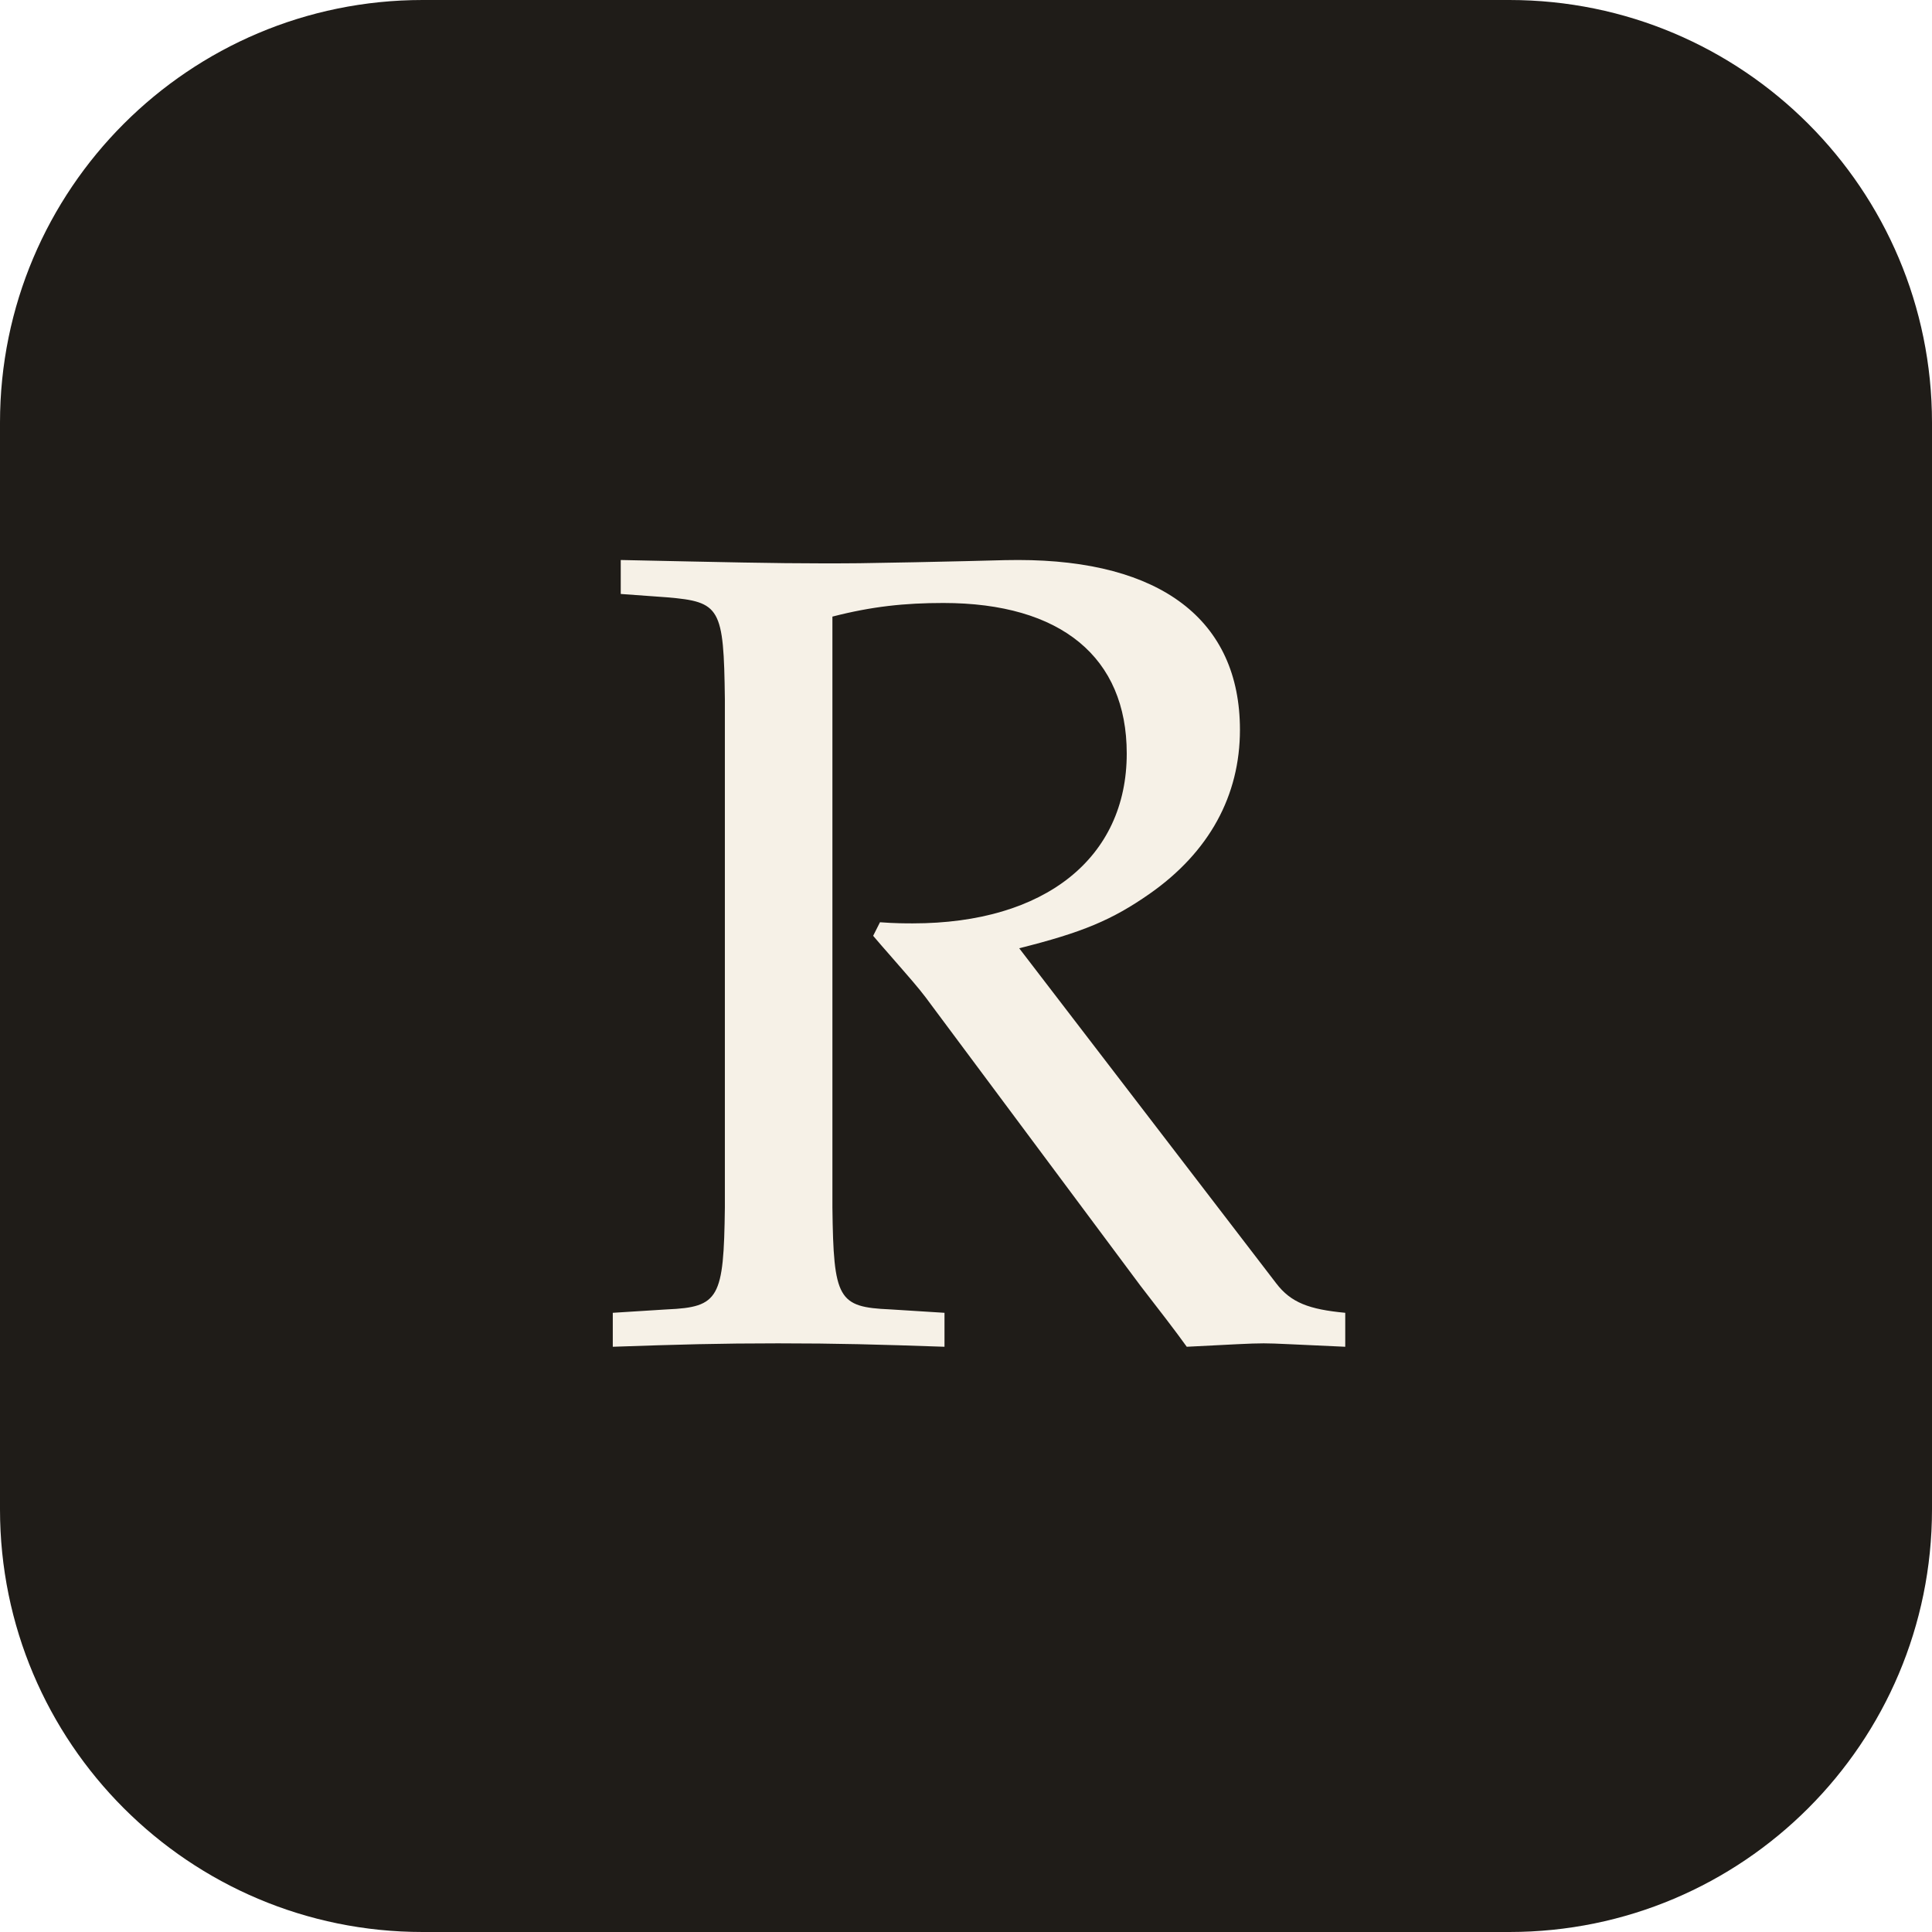
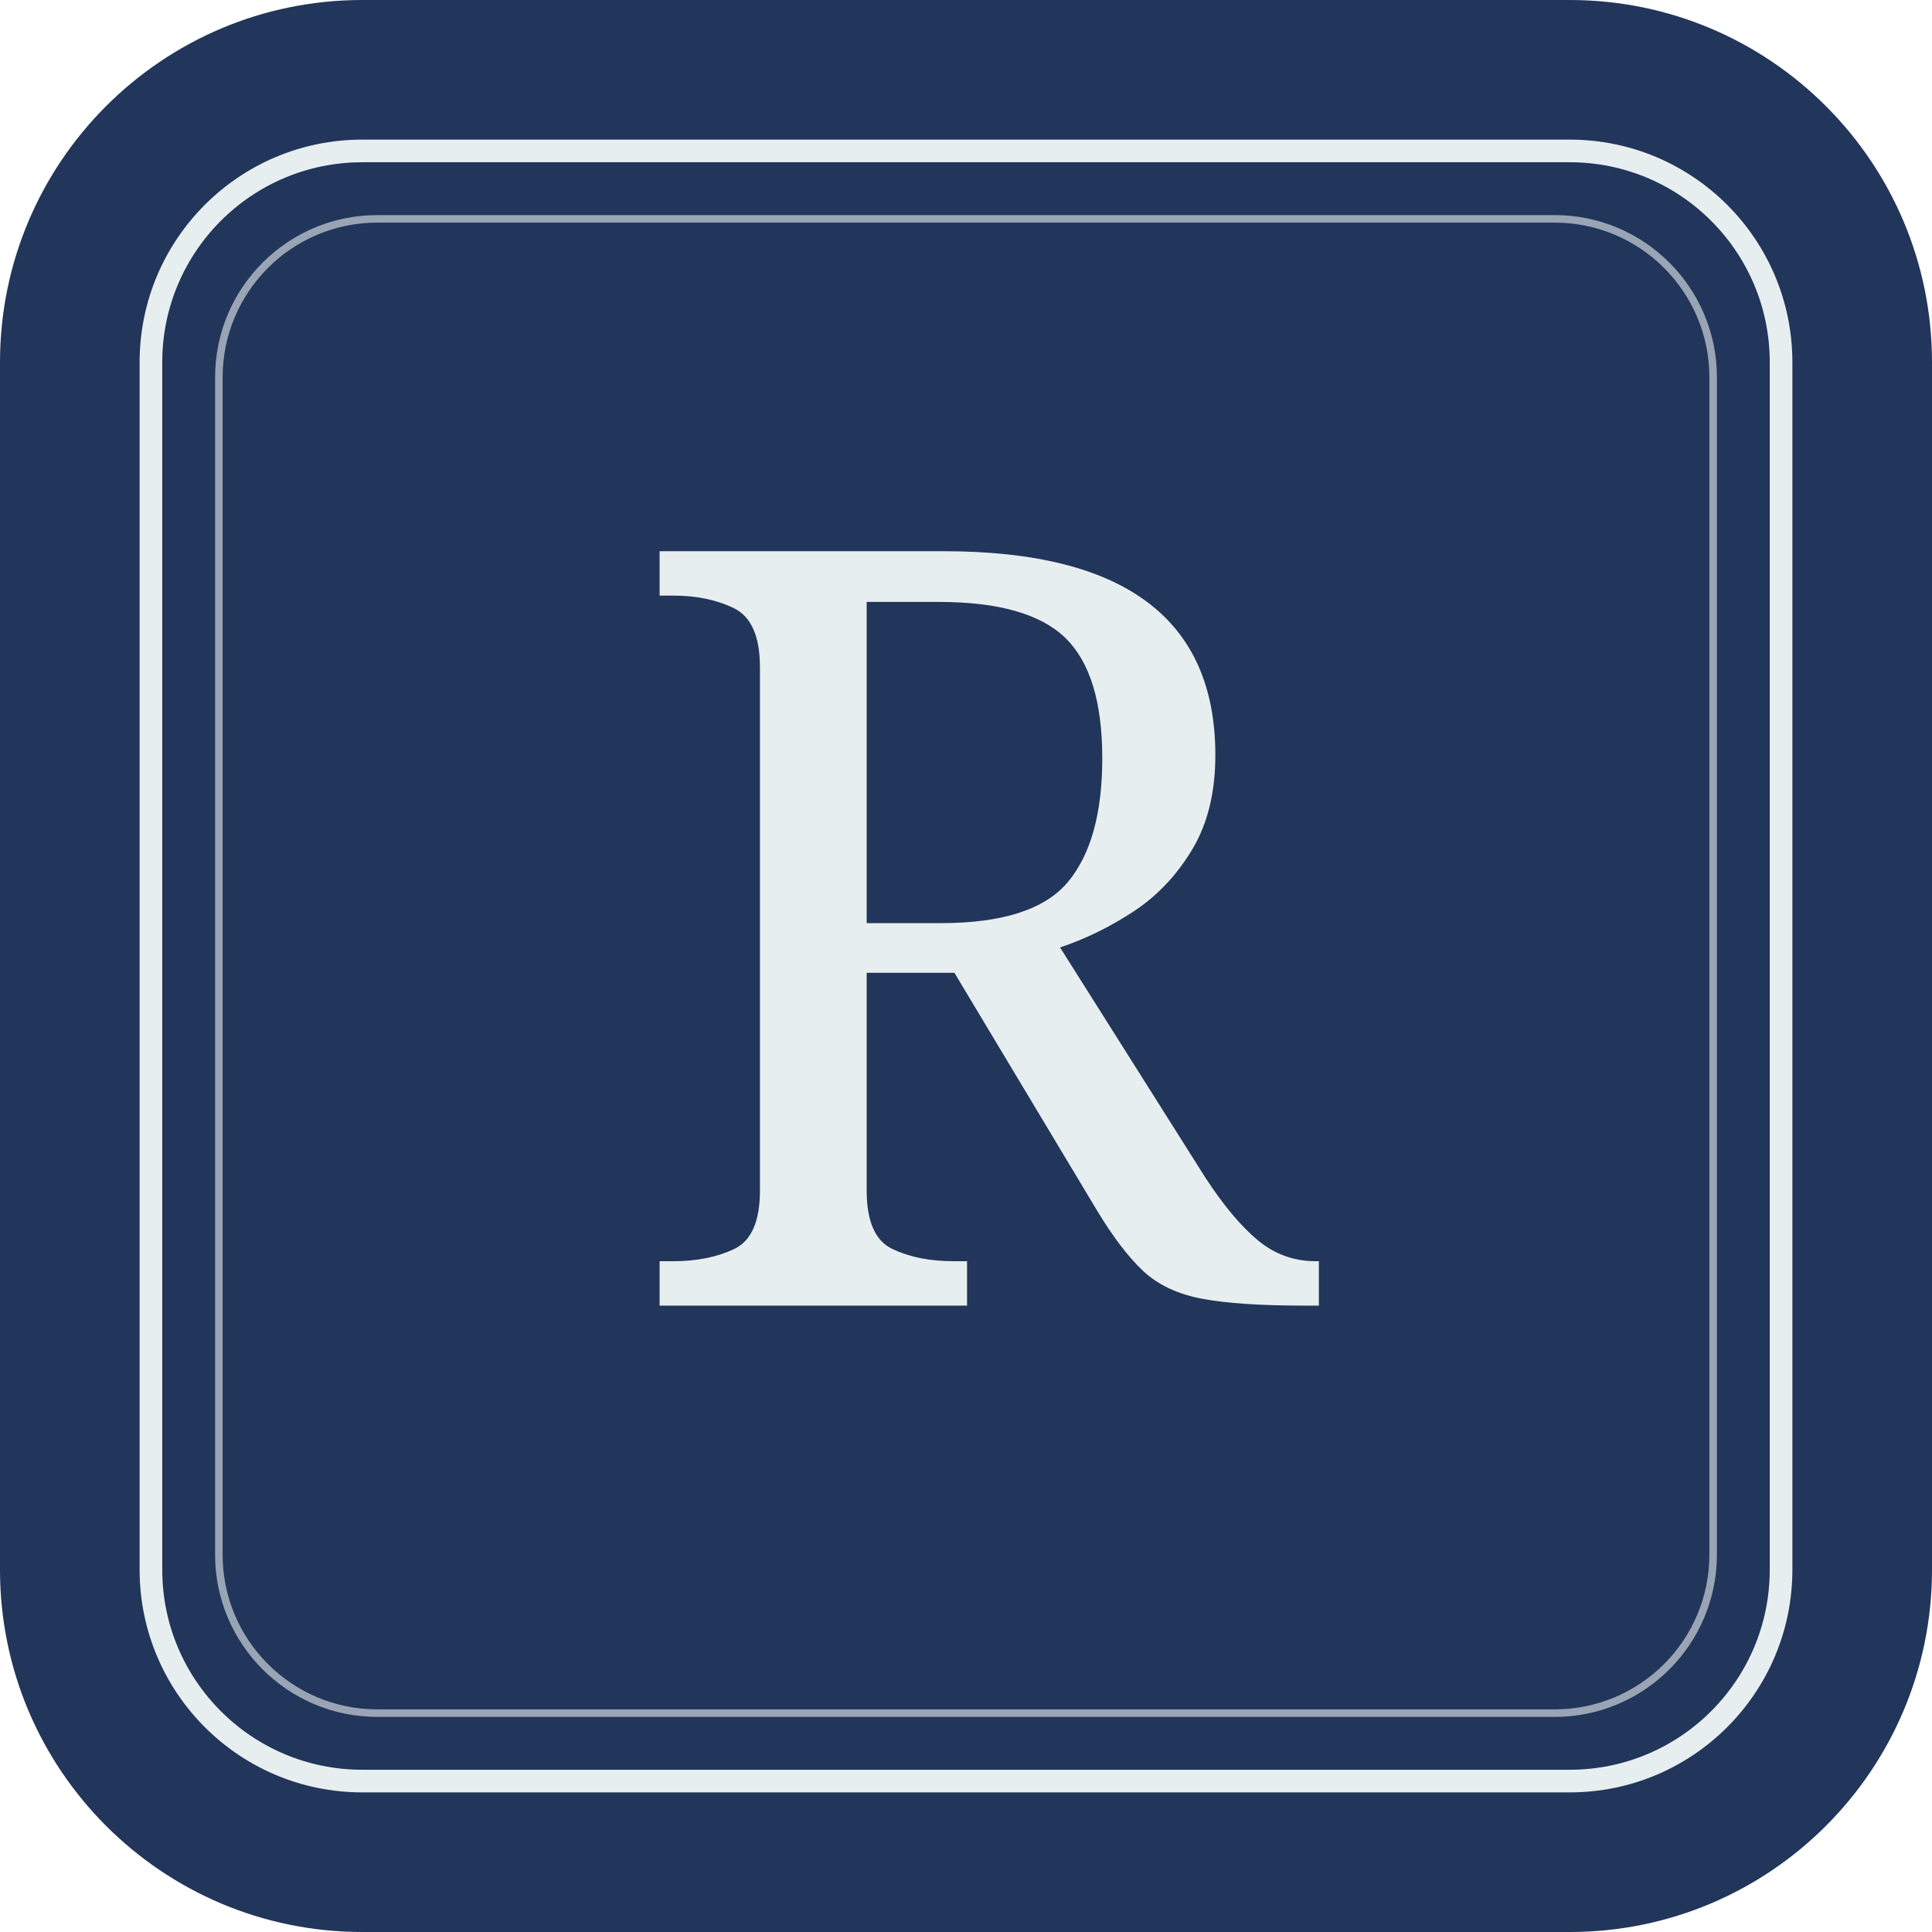
<svg xmlns="http://www.w3.org/2000/svg" viewBox="0 0 512 512">
-   <rect width="512" height="512" rx="112" fill="#1f1c18" />
-   <text x="256" y="356" text-anchor="middle" font-family="Iowan Old Style, Palatino, Georgia, serif" font-size="300" fill="#f6f1e7">R</text>
+   <rect width="512" height="512" rx="96" fill="#22355a" />
+   <rect x="40" y="40" width="432" height="432" rx="56" fill="none" stroke="#e7eef0" stroke-width="6" />
+   <rect x="58" y="58" width="396" height="396" rx="42" fill="none" stroke="#e7eef0" stroke-width="2" opacity="0.6" />
+   <text x="256" y="346" text-anchor="middle" font-family="EB Garamond, Garamond, Iowan Old Style, Georgia, serif" font-size="280" font-weight="500" fill="#e7eef0">R</text>
</svg>
